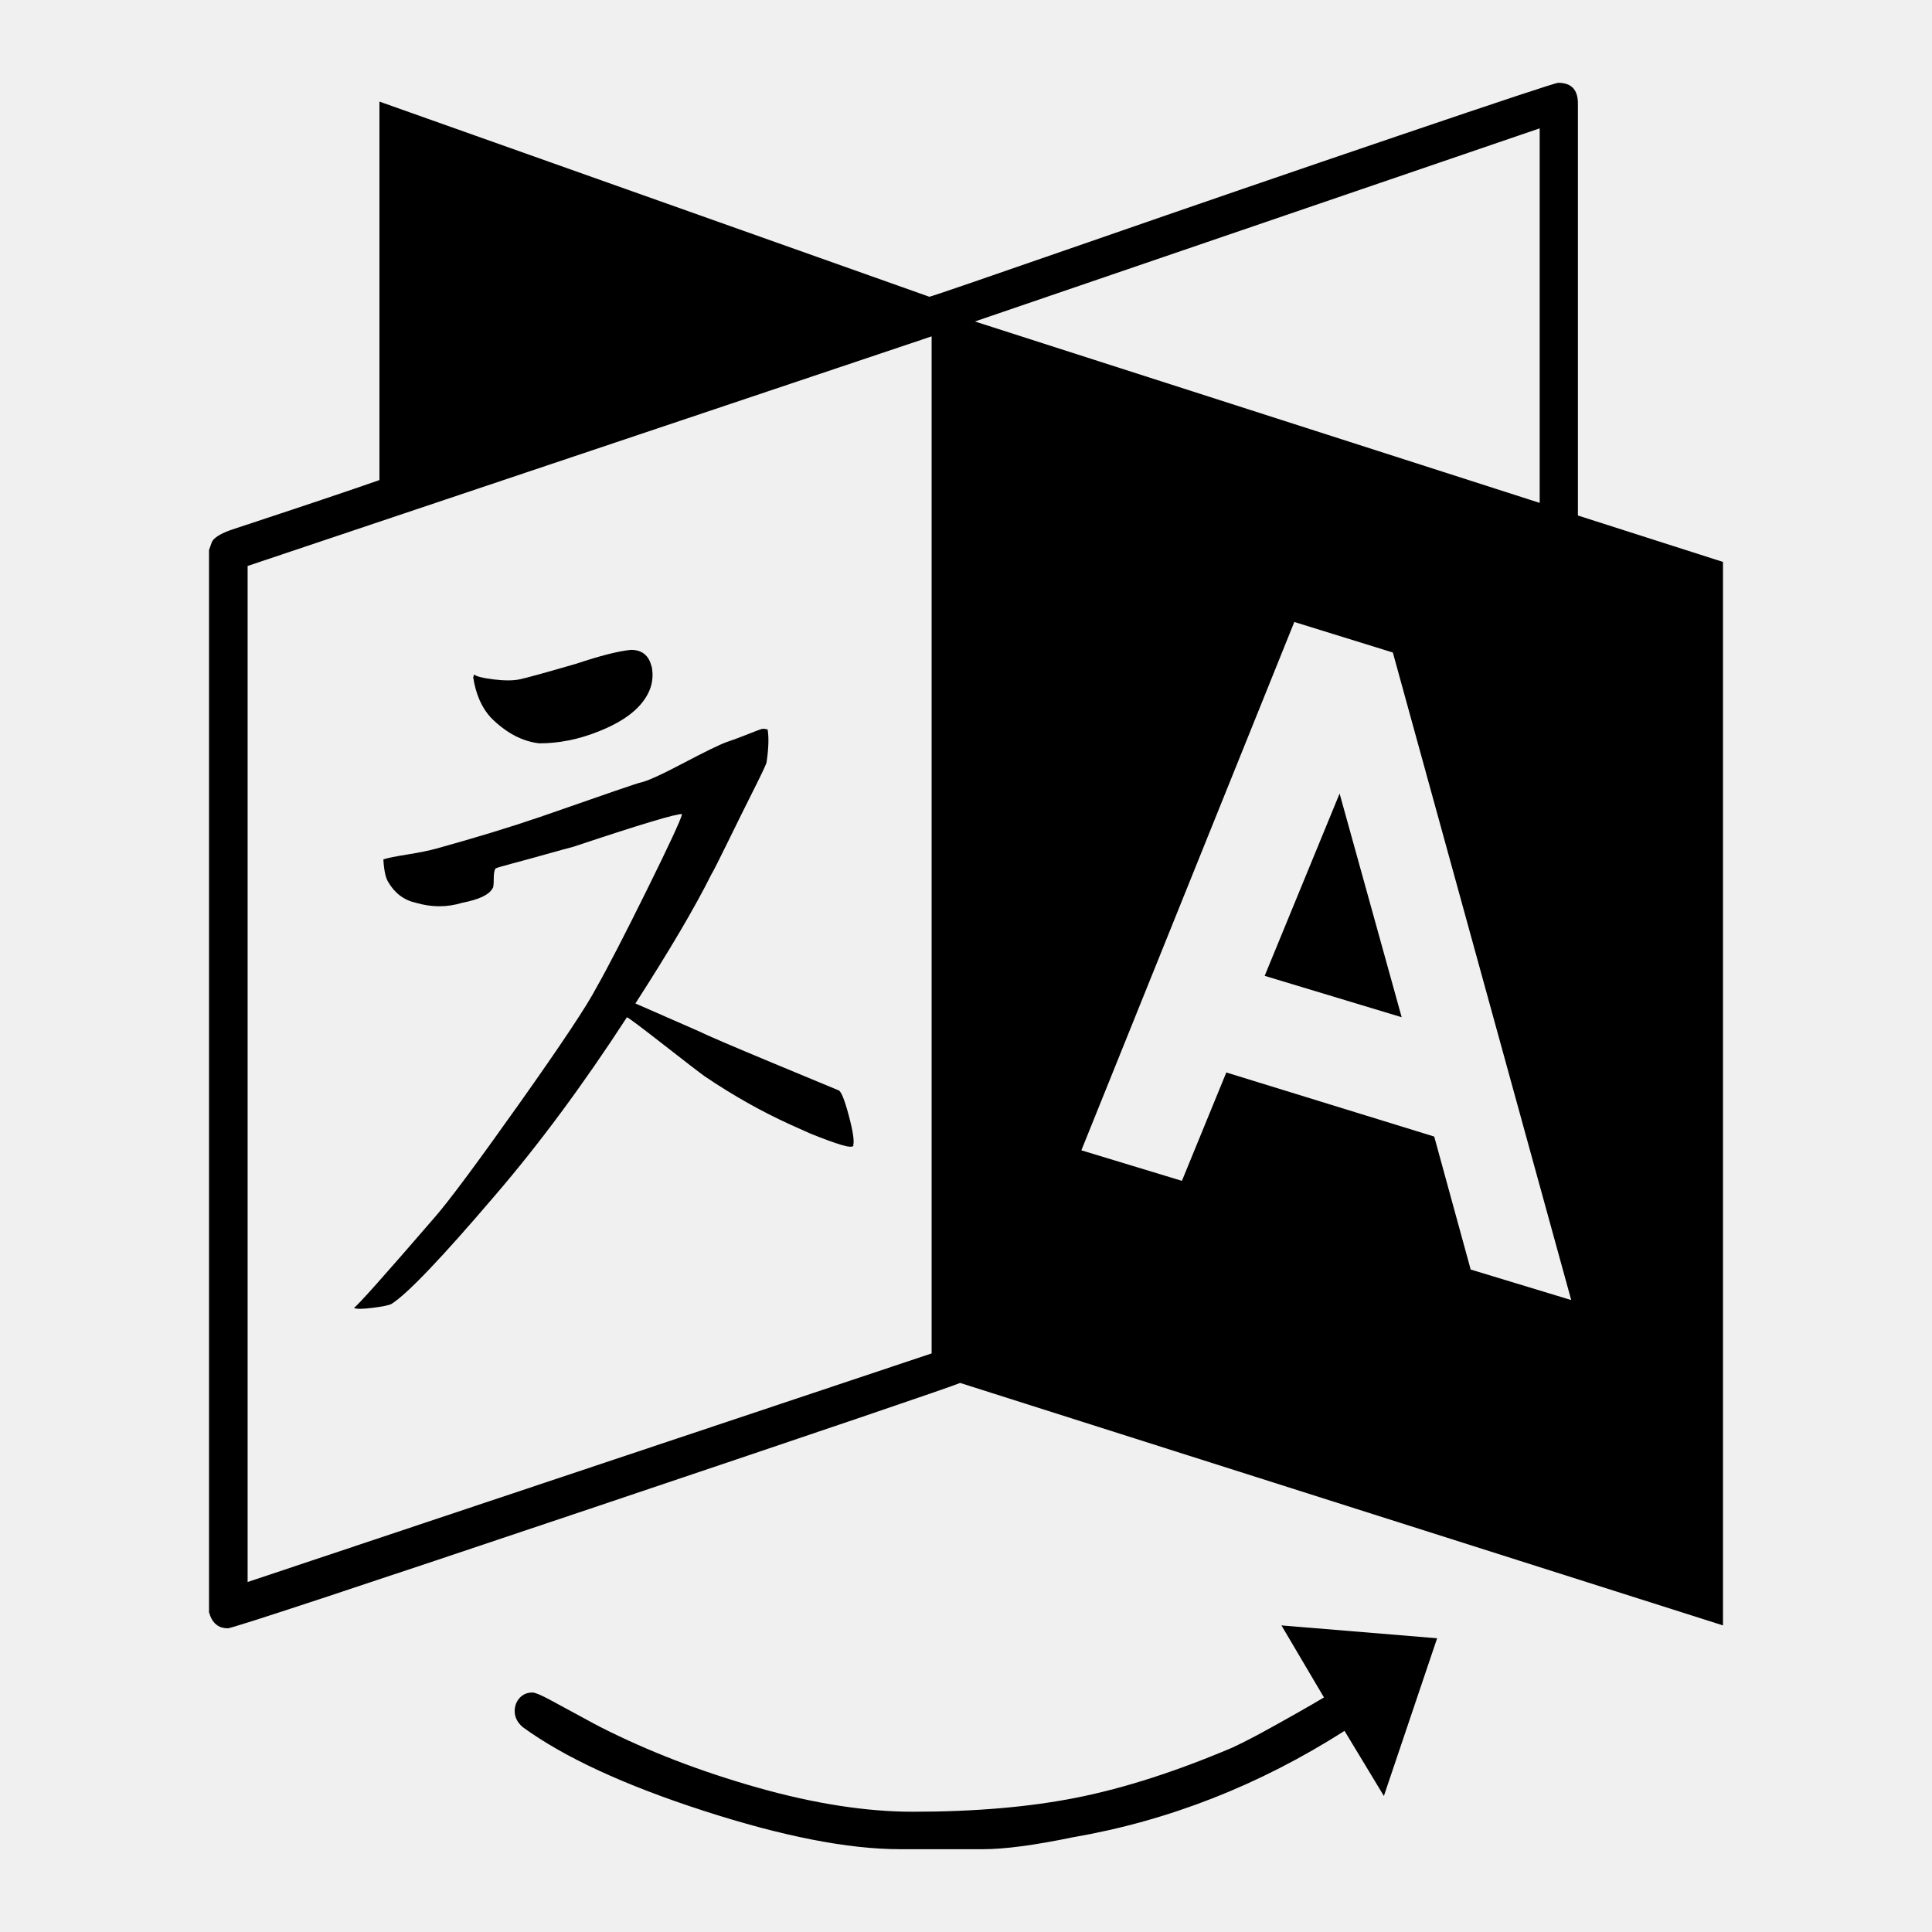
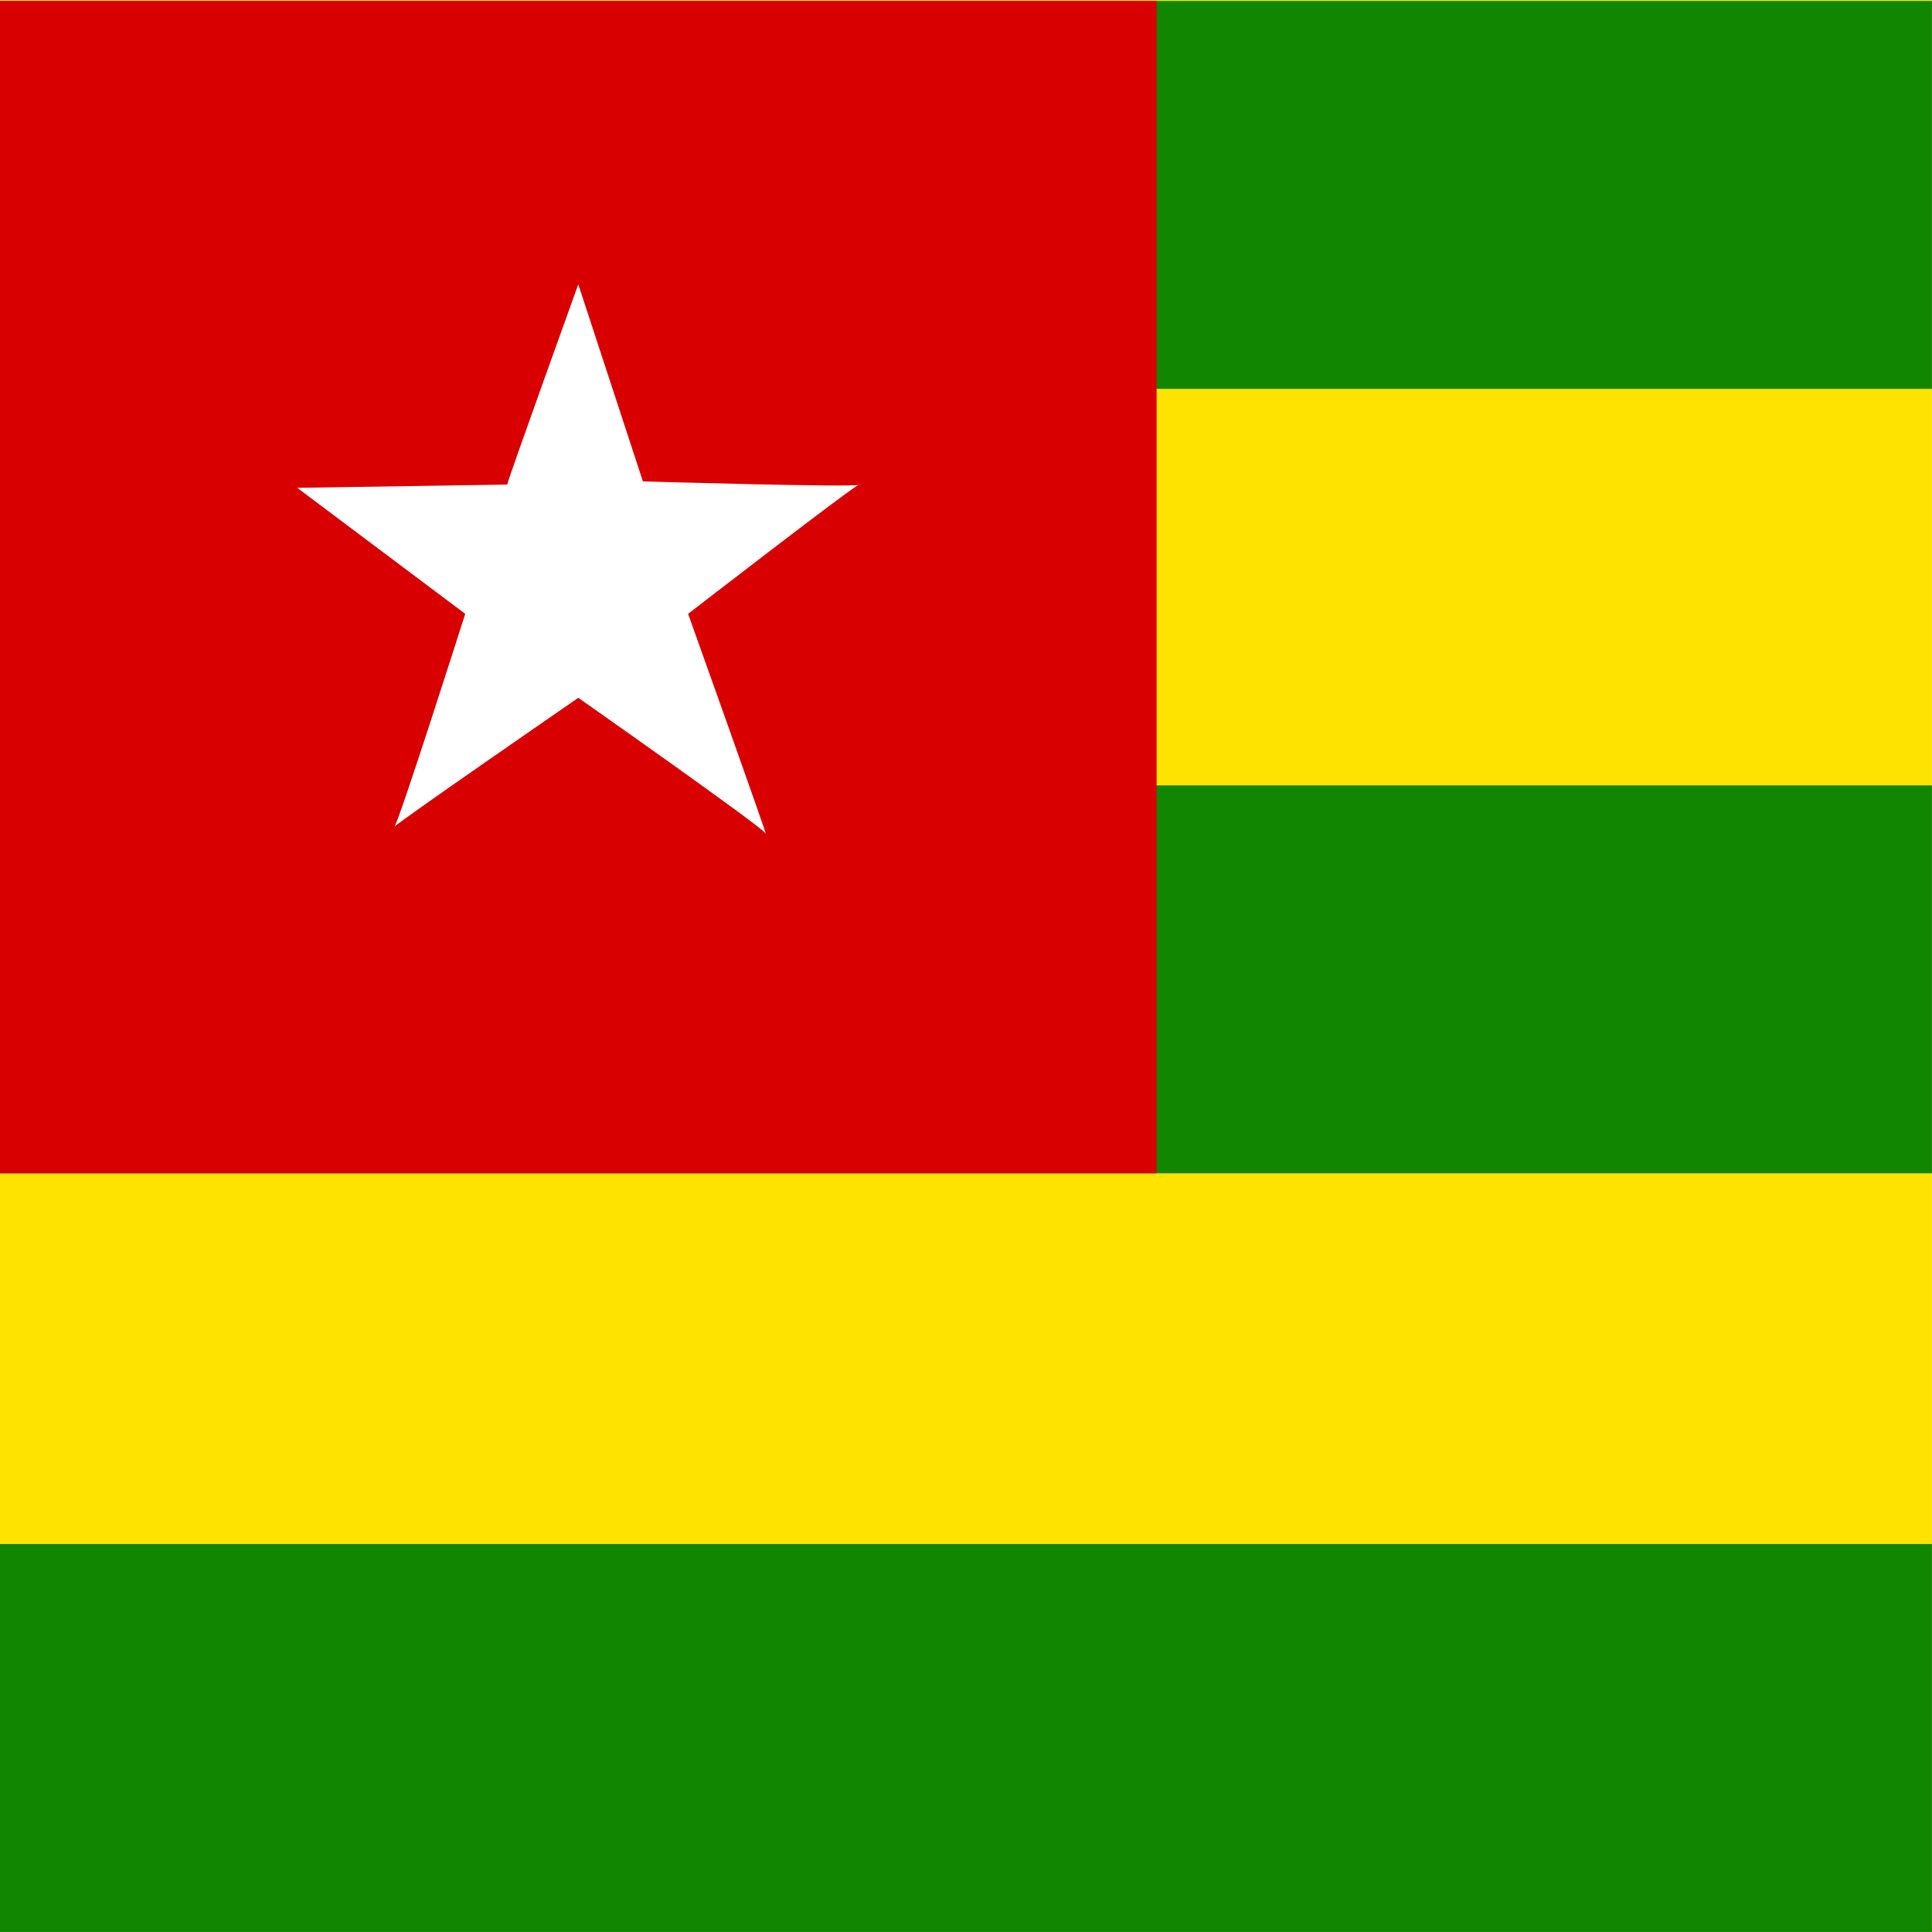
- <svg xmlns="http://www.w3.org/2000/svg" class="svg-icon" style="background-color: #fff" viewBox="-48 -48 1120 1120" version="1.1">
-   <path d="M446.876 615.994q-0.585 1.682-7.167-0.293t-17.991-6.582l-11.409-5.119q-25.158-11.409-49.73-28.01-4.022-2.852-23.402-17.991t-21.72-16.309q-38.248 58.872-76.57 103.409-46.293 54.264-59.969 62.821-2.267 1.17-11.116 2.267t-10.604 0q3.437-2.267 46.878-52.582 11.994-13.676 48.852-65.673t44.83-67.428q9.727-17.113 29.107-56.312t20.55-44.245q-4.534-0.585-62.821 18.868-4.534 1.17-15.723 4.315t-19.746 5.412-9.727 2.852q-1.17 1.17-1.17 5.997t-0.585 5.412q-2.852 5.704-17.698 8.556-13.164 4.022-26.84 0-10.312-2.267-16.016-11.994-2.267-3.437-2.852-13.164 3.437-1.17 13.968-2.852t16.82-3.437q33.129-9.142 59.969-18.283 57.116-19.965 58.287-19.965 5.704-1.17 24.572-11.116t25.158-12.286q5.119-1.682 12.286-4.534t8.264-3.145 3.437 0.293q1.17 6.874-0.585 18.868 0 1.17-7.167 15.431t-15.138 30.569-9.727 19.161q-14.261 28.595-44.026 74.814l36.566 16.016q6.874 3.437 42.563 18.283t38.541 16.016q2.267 0.585 5.997 14.553t2.56 17.406zM329.791 338.311q1.682 8.556-2.267 16.016-6.874 13.164-28.595 21.72-17.113 6.874-34.299 6.874-14.846-1.682-28.01-14.846-7.971-8.556-10.312-23.402l0.585-1.682q1.682 1.682 11.116 2.852t15.138 0 33.129-9.142q20.55-6.874 31.447-7.971 9.727 0 11.994 9.727zM728.582 412.028l35.981 129.664-79.422-23.987zM95.547 869.106l396.524-132.516 0-589.593-396.524 133.101 0 589.082zM804.566 687.957l58.287 17.698-103.409-375.389-57.116-17.698-123.448 306.279 58.287 17.698 25.743-62.821 120.522 37.151zM517.156 138.367l327.414 105.164 0-217.13zM694.868 894.263l90.245 7.46-30.862 91.416-22.817-37.736q-74.303 47.39-157.673 61.724-33.129 6.874-51.997 6.874l-47.975 0q-45.123 0-114.013-22.305t-104.872-48.56q-4.534-4.022-4.534-9.142 0-4.534 2.852-7.679t7.46-3.145q2.267 0 10.312 4.315t17.406 9.434 11.701 6.289q41.685 21.135 91.123 35.104t89.953 13.968q54.264 0 95.438-8.264t89.733-28.887q8.556-4.022 17.406-8.849t19.453-10.824 16.309-9.434zM950.831 277.757l0 616.506-442.232-140.56q-7.971 3.437-214.278 72.84t-210.256 69.403q-7.46 0-10.312-7.46 0-0.585-0.585-1.682l0-615.921q1.682-5.119 2.267-5.704 2.852-3.437 11.409-6.289 60.554-19.965 85.126-28.595l0-219.397 318.784 113.136q1.17 0 91.708-31.447t180.564-62.016 92.293-30.569q11.409 0 11.409 11.994l0 238.85z" fill="#000" />
+ <svg xmlns="http://www.w3.org/2000/svg" id="svg548" height="512" width="512" version="1.1">
+   <defs id="defs550">
+     <clipPath id="clipPath7166" clipPathUnits="userSpaceOnUse">
+       <rect id="rect7168" fill-opacity="0.67" height="496.3" width="496.3" y="-.241" x="0" />
+     </clipPath>
+   </defs>
+   <g id="flag" clip-path="url(#clipPath7166)" fill-rule="evenodd" transform="matrix(1.0316 0 0 1.0316 0 .24825)">
+     <rect id="rect558" height="496.3" width="744.09" y="-.241" x="0" stroke-width="1pt" fill="#ffe300" />
+     <rect id="rect555" height="99.66" width="744.09" y="201.52" x="0" stroke-width="1pt" fill="#118600" />
+     <rect id="rect570" height="99.66" width="744.09" y="-0" x="0" stroke-width="1pt" fill="#118600" />
+     <rect id="rect554" height="301.18" width="297.12" y="-0" x="0" stroke-width="1pt" fill="#d80000" />
+     <path id="path567" d="m130.3 124.25c0-0.83 18.259-51.456 18.259-51.456l16.599 50.626s55.606 1.66 55.606 0.83-43.987 33.198-43.987 33.198 20.748 58.096 19.919 56.436c-0.83-1.66-48.137-34.858-48.137-34.858s-48.136 33.198-47.306 33.198 18.258-54.776 18.258-54.776l-43.156-32.37 53.946-0.83z" fill="#fff" />
+     <rect id="rect569" height="99.66" width="744.09" y="396.4" x="0" stroke-width="1pt" fill="#118600" />
+   </g>
</svg>
